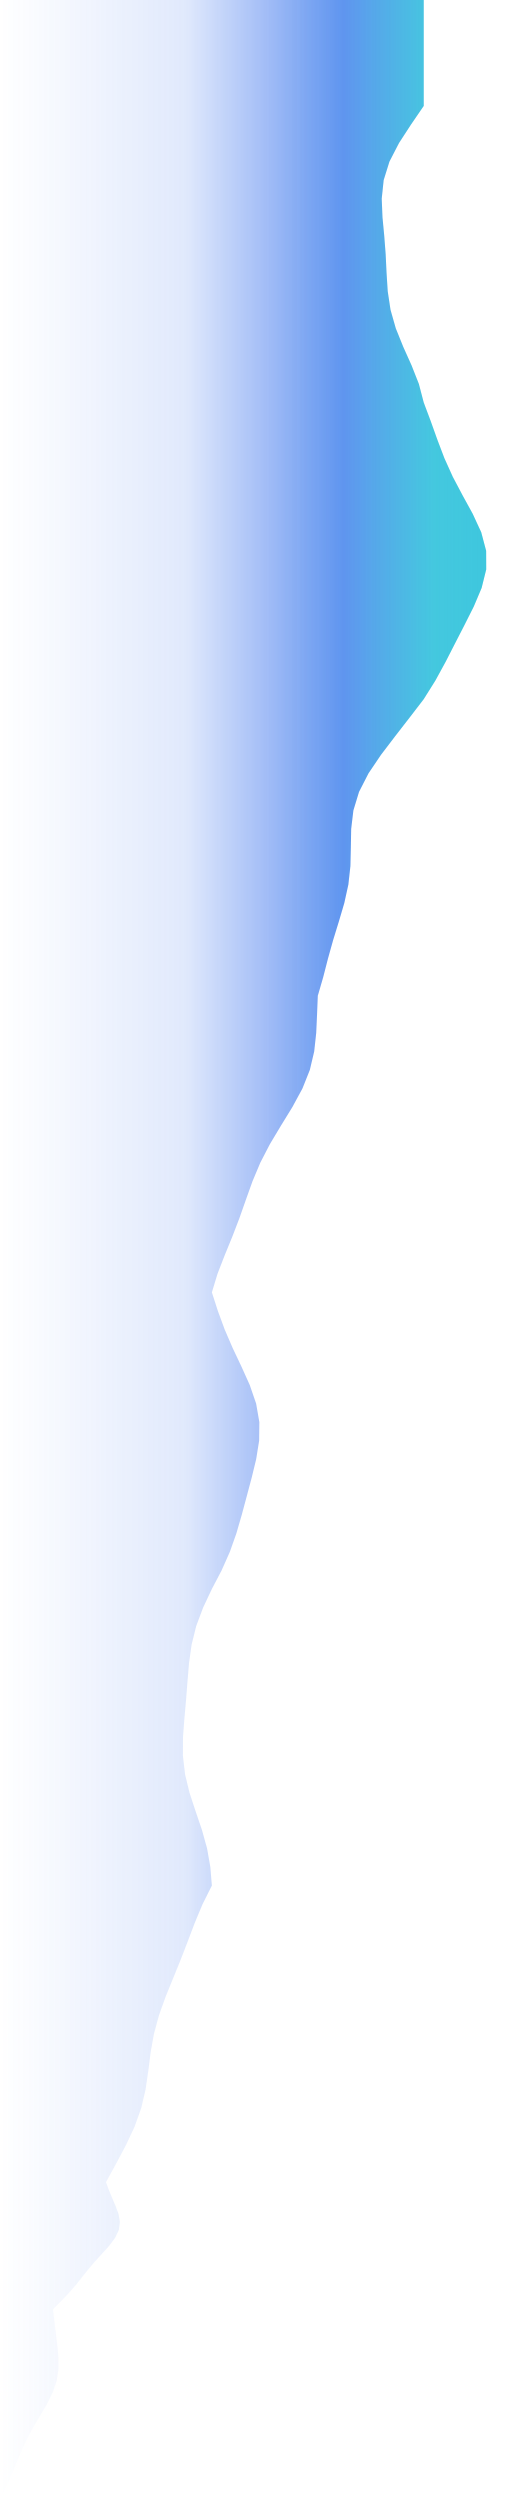
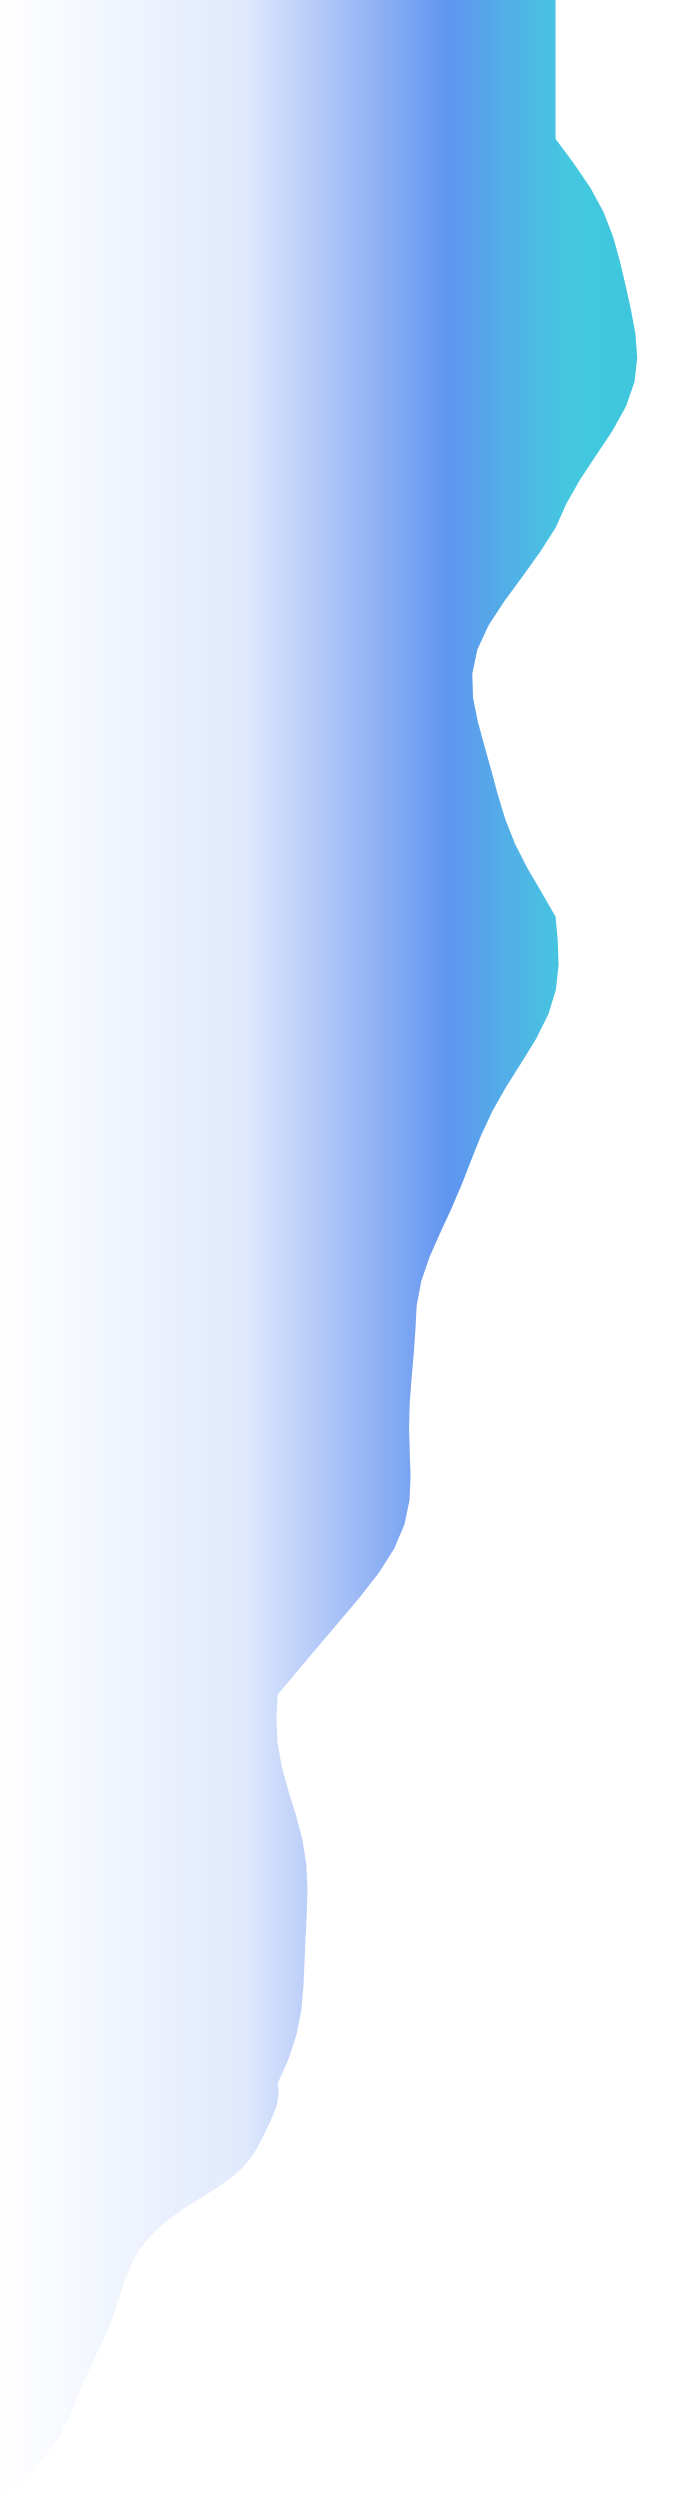
- <svg xmlns="http://www.w3.org/2000/svg" viewBox="0 0 100 472" preserveAspectRatio="none">
+ <svg xmlns="http://www.w3.org/2000/svg" viewBox="0 0 100 360" preserveAspectRatio="none">
  <defs>
-     <linearGradient id="area-586" x1="0%" y1="0%" x2="100%" y2="0%">
+     <linearGradient id="area-459" x1="0%" y1="0%" x2="100%" y2="0%">
      <stop offset="0%" stop-color="rgb(6, 182, 212)" stop-opacity="0" />
      <stop offset="55%" stop-color="rgb(6, 182, 212)" stop-opacity="0" />
      <stop offset="75%" stop-color="rgb(6, 182, 212)" stop-opacity="0.1" />
      <stop offset="90%" stop-color="rgb(6, 182, 212)" stop-opacity="0.18" />
      <stop offset="100%" stop-color="rgb(6, 182, 212)" stop-opacity="0.25" />
    </linearGradient>
-     <linearGradient id="spray-586" x1="0" y1="0" x2="100" y2="0" gradientUnits="userSpaceOnUse">
+     <linearGradient id="spray-459" x1="0" y1="0" x2="100" y2="0" gradientUnits="userSpaceOnUse">
      <stop offset="0%" stop-color="rgb(37, 99, 235)" stop-opacity="0" />
      <stop offset="35%" stop-color="rgb(37, 99, 235)" stop-opacity="0.2" />
      <stop offset="50%" stop-color="rgb(37, 99, 235)" stop-opacity="0.6" />
      <stop offset="65%" stop-color="rgb(37, 99, 235)" stop-opacity="1" />
      <stop offset="82%" stop-color="rgb(6, 182, 212)" stop-opacity="1" />
      <stop offset="100%" stop-color="rgb(6, 182, 212)" stop-opacity="1" />
    </linearGradient>
  </defs>
-   <polygon points="0,0 80,0 80,20 77.607,23.5 75.333,27 73.528,30.5 72.437,34 72.07,37.5 72.211,41 72.541,44.5 72.812,48 72.979,51.5 73.202,55 73.73,58.5 74.724,62 76.137,65.5 77.707,69 79.084,72.5 80,76 81.316,79.5 82.565,83 83.895,86.5 85.473,90 87.32,93.5 89.239,97 90.856,100.5 91.783,104 91.797,107.5 90.932,111 89.452,114.5 87.693,118 85.896,121.5 84.105,125 82.192,128.5 80,132 77.316,135.5 74.601,139 71.939,142.5 69.575,146 67.785,149.5 66.72,153 66.301,156.5 66.239,160 66.158,163.5 65.772,167 65.001,170.5 63.969,174 62.891,177.5 61.915,181 61.016,184.5 60,188 59.859,191.5 59.7,195 59.322,198.5 58.497,202 57.103,205.5 55.208,209 53.057,212.5 50.962,216 49.152,219.5 47.681,223 46.427,226.5 45.195,230 43.852,233.5 42.419,237 41.063,240.5 40,244 41.129,247.5 42.414,251 43.923,254.5 45.579,258 47.154,261.5 48.357,265 48.965,268.5 48.924,272 48.364,275.5 47.514,279 46.582,282.5 45.643,286 44.627,289.5 43.39,293 41.833,296.5 40,300 38.352,303.5 37.042,307 36.175,310.5 35.686,314 35.393,317.5 35.121,321 34.809,324.5 34.55,328 34.536,331.5 34.937,335 35.785,338.5 36.936,342 38.127,345.5 39.098,349 39.712,352.5 40,356 38.245,359.5 36.783,363 35.456,366.5 34.108,370 32.683,373.5 31.262,377 30.008,380.5 29.061,384 28.438,387.5 27.995,391 27.483,394.5 26.664,398 25.416,401.5 23.781,405 21.918,408.5 20,412 20.565,413.5 21.178,415 21.825,416.5 22.376,418 22.639,419.5 22.444,421 21.739,422.5 20.615,424 19.268,425.5 17.899,427 16.625,428.5 15.438,430 14.238,431.5 12.926,433 11.481,434.5 10,436 10.274,438.25 10.537,440.5 10.814,442.75 11.031,445 11.042,447.25 10.699,449.5 9.935,451.75 8.807,454 7.481,456.25 6.153,458.5 4.96,460.75 3.929,463 2.99,465.25 2.042,467.5 1.032,469.75 2.3737696582921373e-16,472 0,472" fill="url(#spray-586)" fill-opacity="0.7" />
-   <polygon points="0,0 80,0 80,20 77.607,23.5 75.333,27 73.528,30.5 72.437,34 72.07,37.5 72.211,41 72.541,44.5 72.812,48 72.979,51.5 73.202,55 73.73,58.5 74.724,62 76.137,65.5 77.707,69 79.084,72.5 80,76 81.316,79.5 82.565,83 83.895,86.5 85.473,90 87.32,93.5 89.239,97 90.856,100.5 91.783,104 91.797,107.5 90.932,111 89.452,114.5 87.693,118 85.896,121.5 84.105,125 82.192,128.5 80,132 77.316,135.5 74.601,139 71.939,142.5 69.575,146 67.785,149.5 66.72,153 66.301,156.5 66.239,160 66.158,163.5 65.772,167 65.001,170.5 63.969,174 62.891,177.5 61.915,181 61.016,184.5 60,188 59.859,191.5 59.7,195 59.322,198.5 58.497,202 57.103,205.5 55.208,209 53.057,212.5 50.962,216 49.152,219.5 47.681,223 46.427,226.5 45.195,230 43.852,233.5 42.419,237 41.063,240.5 40,244 41.129,247.5 42.414,251 43.923,254.5 45.579,258 47.154,261.5 48.357,265 48.965,268.5 48.924,272 48.364,275.5 47.514,279 46.582,282.5 45.643,286 44.627,289.5 43.39,293 41.833,296.5 40,300 38.352,303.5 37.042,307 36.175,310.5 35.686,314 35.393,317.5 35.121,321 34.809,324.5 34.55,328 34.536,331.5 34.937,335 35.785,338.5 36.936,342 38.127,345.5 39.098,349 39.712,352.5 40,356 38.245,359.5 36.783,363 35.456,366.5 34.108,370 32.683,373.5 31.262,377 30.008,380.5 29.061,384 28.438,387.5 27.995,391 27.483,394.5 26.664,398 25.416,401.5 23.781,405 21.918,408.5 20,412 20.565,413.5 21.178,415 21.825,416.5 22.376,418 22.639,419.5 22.444,421 21.739,422.5 20.615,424 19.268,425.5 17.899,427 16.625,428.5 15.438,430 14.238,431.5 12.926,433 11.481,434.5 10,436 10.274,438.25 10.537,440.5 10.814,442.75 11.031,445 11.042,447.25 10.699,449.5 9.935,451.75 8.807,454 7.481,456.25 6.153,458.5 4.96,460.75 3.929,463 2.99,465.25 2.042,467.5 1.032,469.75 2.3737696582921373e-16,472 0,472" fill="url(#area-586)" />
+   <polygon points="0,0 80,0 80,20 82.6,23.5 84.984,27 86.884,30.5 88.25,34 89.233,37.5 90.054,41 90.832,44.5 91.485,48 91.758,51.5 91.361,55 90.144,58.5 88.209,62 85.879,65.5 83.562,69 81.569,72.5 80,76 77.756,79.5 75.252,83 72.674,86.5 70.38,90 68.75,93.5 68.006,97 68.117,100.5 68.824,104 69.785,107.5 70.758,111 71.704,114.5 72.769,118 74.152,121.5 75.934,125 77.987,128.5 80,132 80.316,135.5 80.429,139 80.048,142.5 78.98,146 77.248,149.5 75.097,153 72.884,156.5 70.906,160 69.271,163.5 67.877,167 66.514,170.5 65.02,174 63.403,177.5 61.856,181 60.656,184.5 60,188 59.817,191.5 59.576,195 59.265,198.5 58.997,202 58.901,205.5 58.995,209 59.118,212.5 58.972,216 58.247,219.5 56.761,223 54.545,226.5 51.815,230 48.855,233.5 45.881,237 42.953,240.5 40,244 39.801,247.5 39.973,251 40.593,254.5 41.567,258 42.652,261.5 43.566,265 44.115,268.5 44.276,272 44.177,275.5 44,279 43.855,282.5 43.705,286 43.384,289.5 42.698,293 41.547,296.5 40,300 40.122,301.5 39.894,303 39.365,304.5 38.676,306 37.948,307.5 37.194,309 36.297,310.5 35.077,312 33.403,313.5 31.288,315 28.907,316.5 26.531,318 24.405,319.5 22.65,321 21.228,322.5 20,324 18.815,326.25 17.928,328.5 17.212,330.75 16.492,333 15.638,335.25 14.626,337.5 13.535,339.75 12.482,342 11.533,344.25 10.644,346.5 9.666,348.75 8.415,351 6.767,353.25 4.724,355.5 2.408,357.75 7.160958973435944e-16,360 0,360" fill="url(#spray-459)" fill-opacity="0.7" />
+   <polygon points="0,0 80,0 80,20 82.6,23.5 84.984,27 86.884,30.5 88.25,34 89.233,37.5 90.054,41 90.832,44.5 91.485,48 91.758,51.5 91.361,55 90.144,58.5 88.209,62 85.879,65.5 83.562,69 81.569,72.5 80,76 77.756,79.5 75.252,83 72.674,86.5 70.38,90 68.75,93.5 68.006,97 68.117,100.5 68.824,104 69.785,107.5 70.758,111 71.704,114.5 72.769,118 74.152,121.5 75.934,125 77.987,128.5 80,132 80.316,135.5 80.429,139 80.048,142.5 78.98,146 77.248,149.5 75.097,153 72.884,156.5 70.906,160 69.271,163.5 67.877,167 66.514,170.5 65.02,174 63.403,177.5 61.856,181 60.656,184.5 60,188 59.817,191.5 59.576,195 59.265,198.5 58.997,202 58.901,205.5 58.995,209 59.118,212.5 58.972,216 58.247,219.5 56.761,223 54.545,226.5 51.815,230 48.855,233.5 45.881,237 42.953,240.5 40,244 39.801,247.5 39.973,251 40.593,254.5 41.567,258 42.652,261.5 43.566,265 44.115,268.5 44.276,272 44.177,275.5 44,279 43.855,282.5 43.705,286 43.384,289.5 42.698,293 41.547,296.5 40,300 40.122,301.5 39.894,303 39.365,304.5 38.676,306 37.948,307.5 37.194,309 36.297,310.5 35.077,312 33.403,313.5 31.288,315 28.907,316.5 26.531,318 24.405,319.5 22.65,321 21.228,322.5 20,324 18.815,326.25 17.928,328.5 17.212,330.75 16.492,333 15.638,335.25 14.626,337.5 13.535,339.75 12.482,342 11.533,344.25 10.644,346.5 9.666,348.75 8.415,351 6.767,353.25 4.724,355.5 2.408,357.75 7.160958973435944e-16,360 0,360" fill="url(#area-459)" />
</svg>
